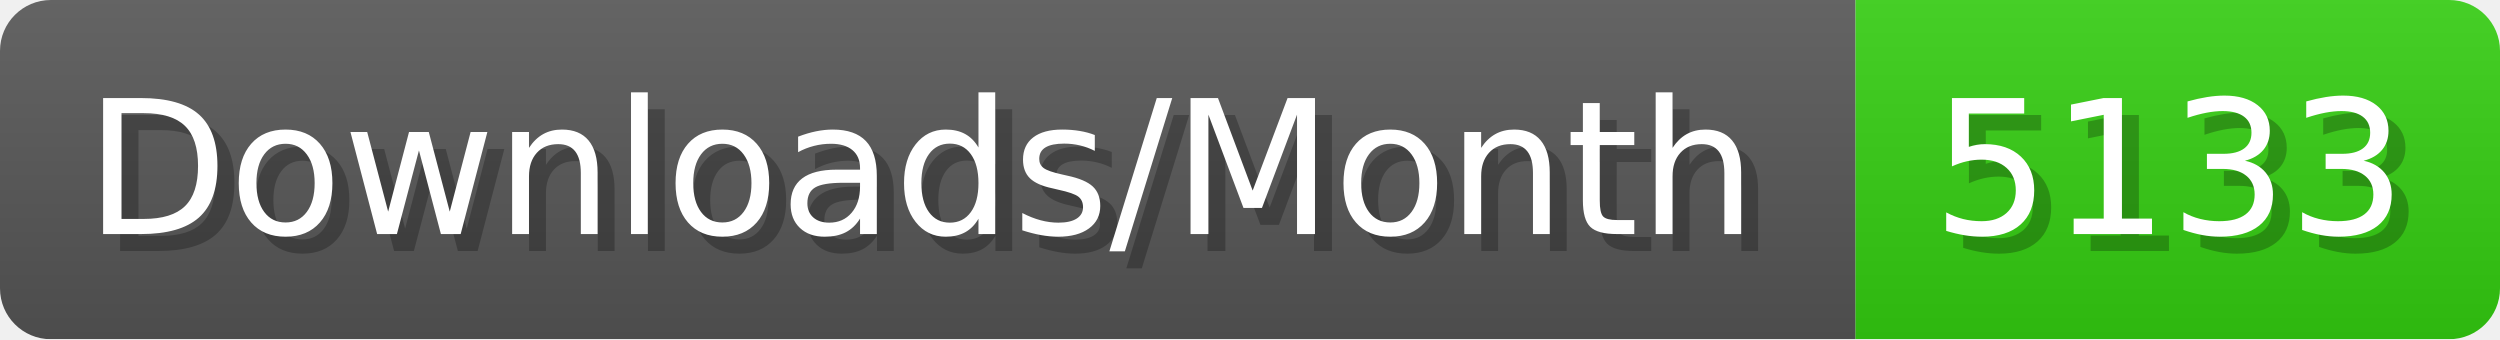
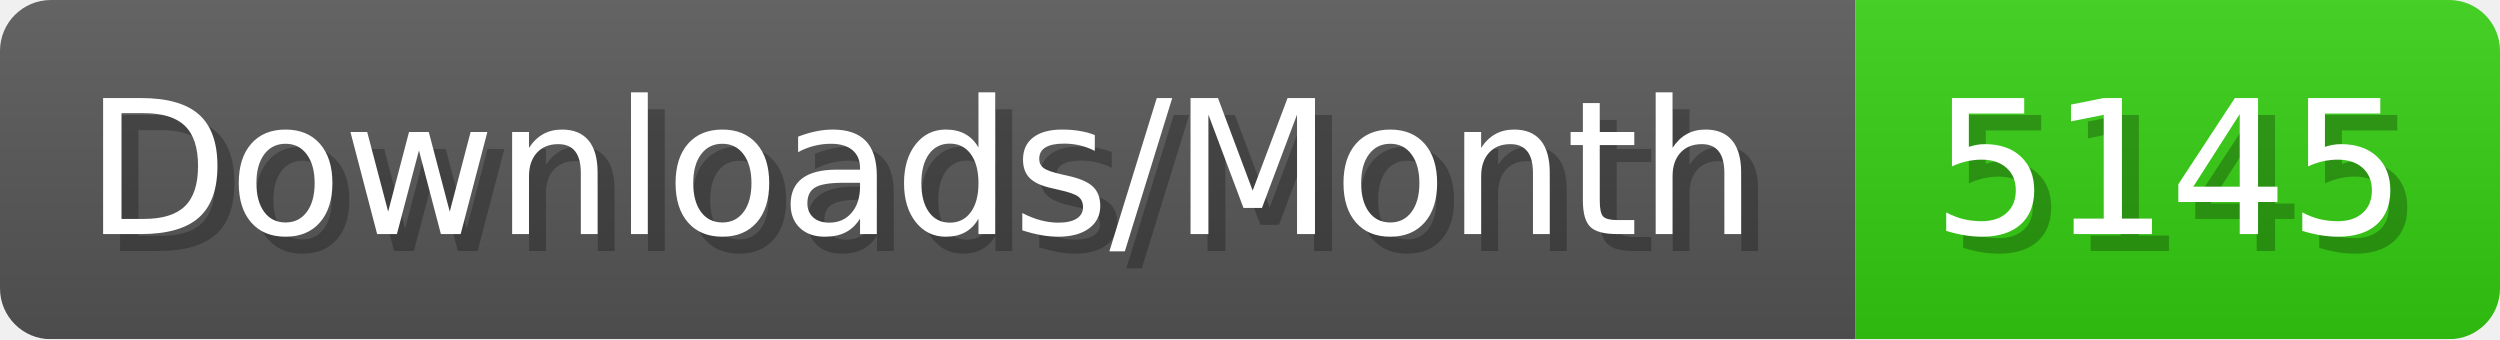
- <svg xmlns="http://www.w3.org/2000/svg" width="147.4" height="20" viewBox="0 0 1474 200" role="img" aria-label="Downloads/Month: 5133">
+ <svg xmlns="http://www.w3.org/2000/svg" width="147.4" height="20" viewBox="0 0 1474 200" role="img" aria-label="Downloads/Month: 5145">
  <linearGradient id="YlXUI" x2="0" y2="100%">
    <stop offset="0" stop-opacity=".1" stop-color="#EEE" />
    <stop offset="1" stop-opacity=".1" />
  </linearGradient>
  <mask id="JHhop">
    <rect width="1474" height="200" rx="30" fill="#FFF" />
  </mask>
  <g mask="url(#JHhop)">
    <rect width="1094" height="200" fill="#555" />
    <rect width="380" height="200" fill="#3C1" x="1094" />
    <rect width="1474" height="200" fill="url(#YlXUI)" />
  </g>
  <g aria-hidden="true" fill="#fff" text-anchor="start" font-family="Verdana,DejaVu Sans,sans-serif" font-size="110">
    <text x="60" y="148" textLength="994" fill="#000" opacity="0.25">Downloads/Month</text>
    <text x="50" y="138" textLength="994">Downloads/Month</text>
-     <text x="1149" y="148" textLength="280" fill="#000" opacity="0.25">5133</text>
-     <text x="1139" y="138" textLength="280">5133</text>
+     <text x="1149" y="148" textLength="280" fill="#000" opacity="0.25">5145</text>
+     <text x="1139" y="138" textLength="280">5145</text>
  </g>
</svg>
